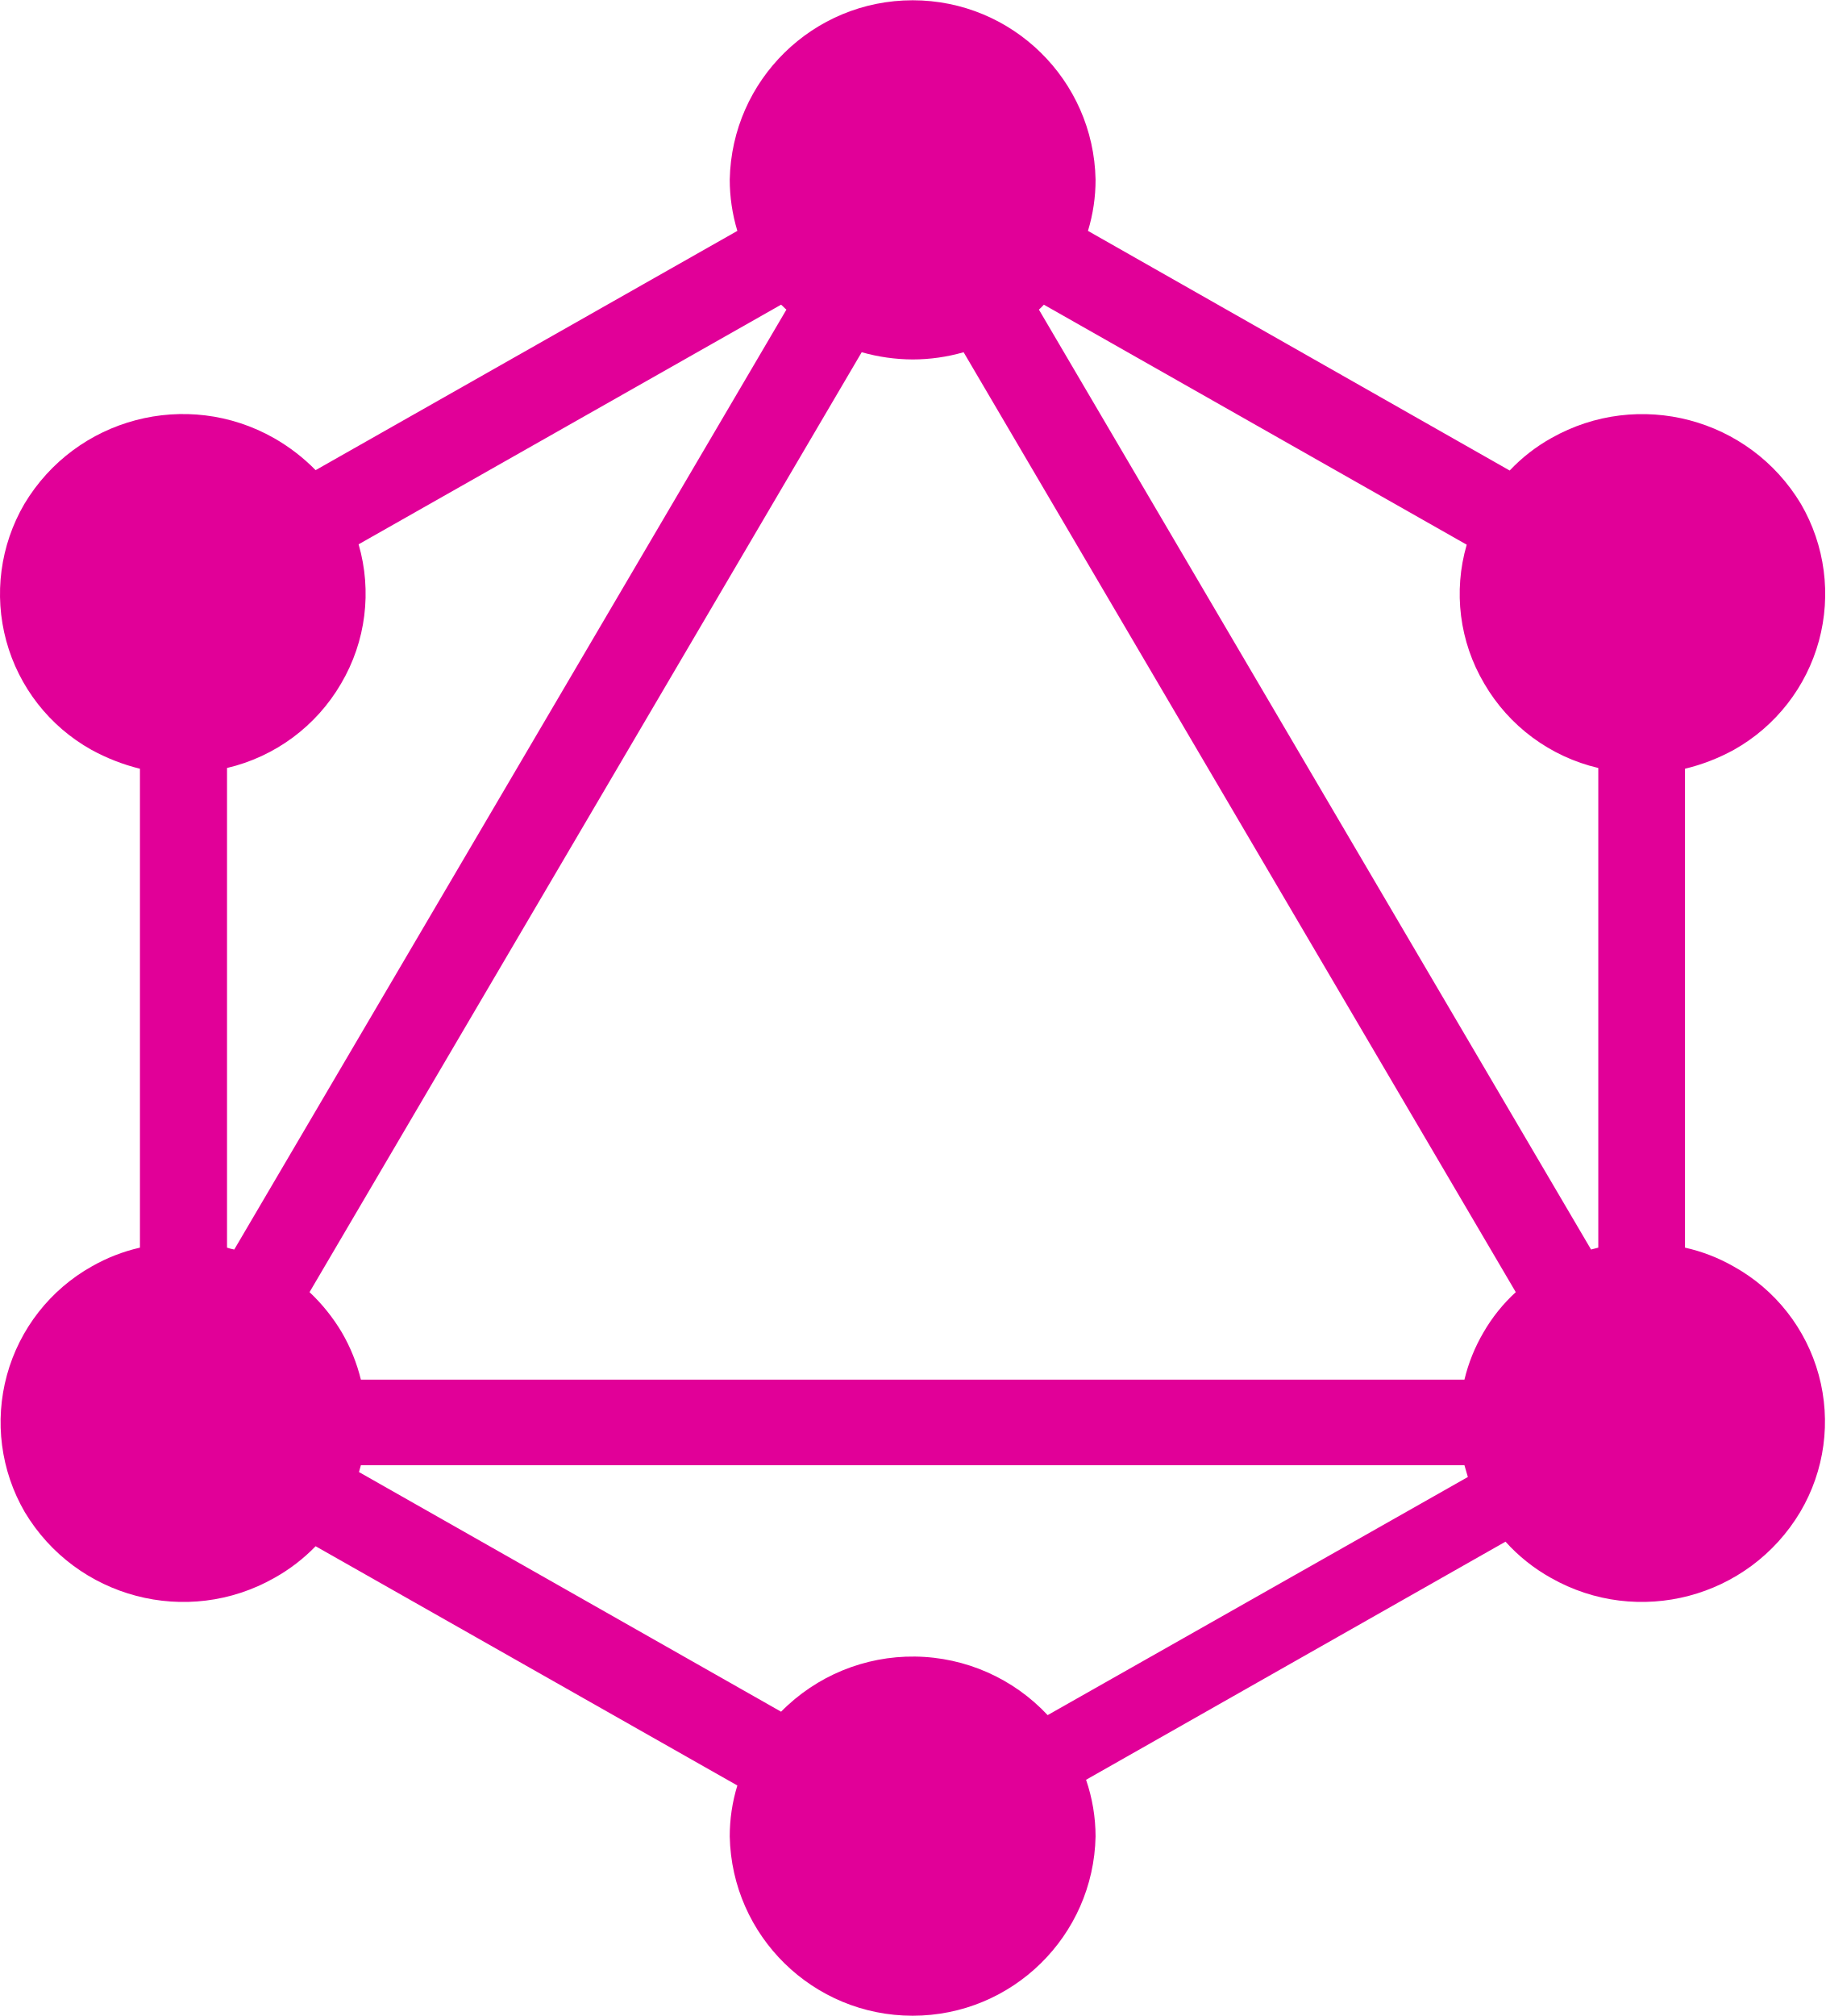
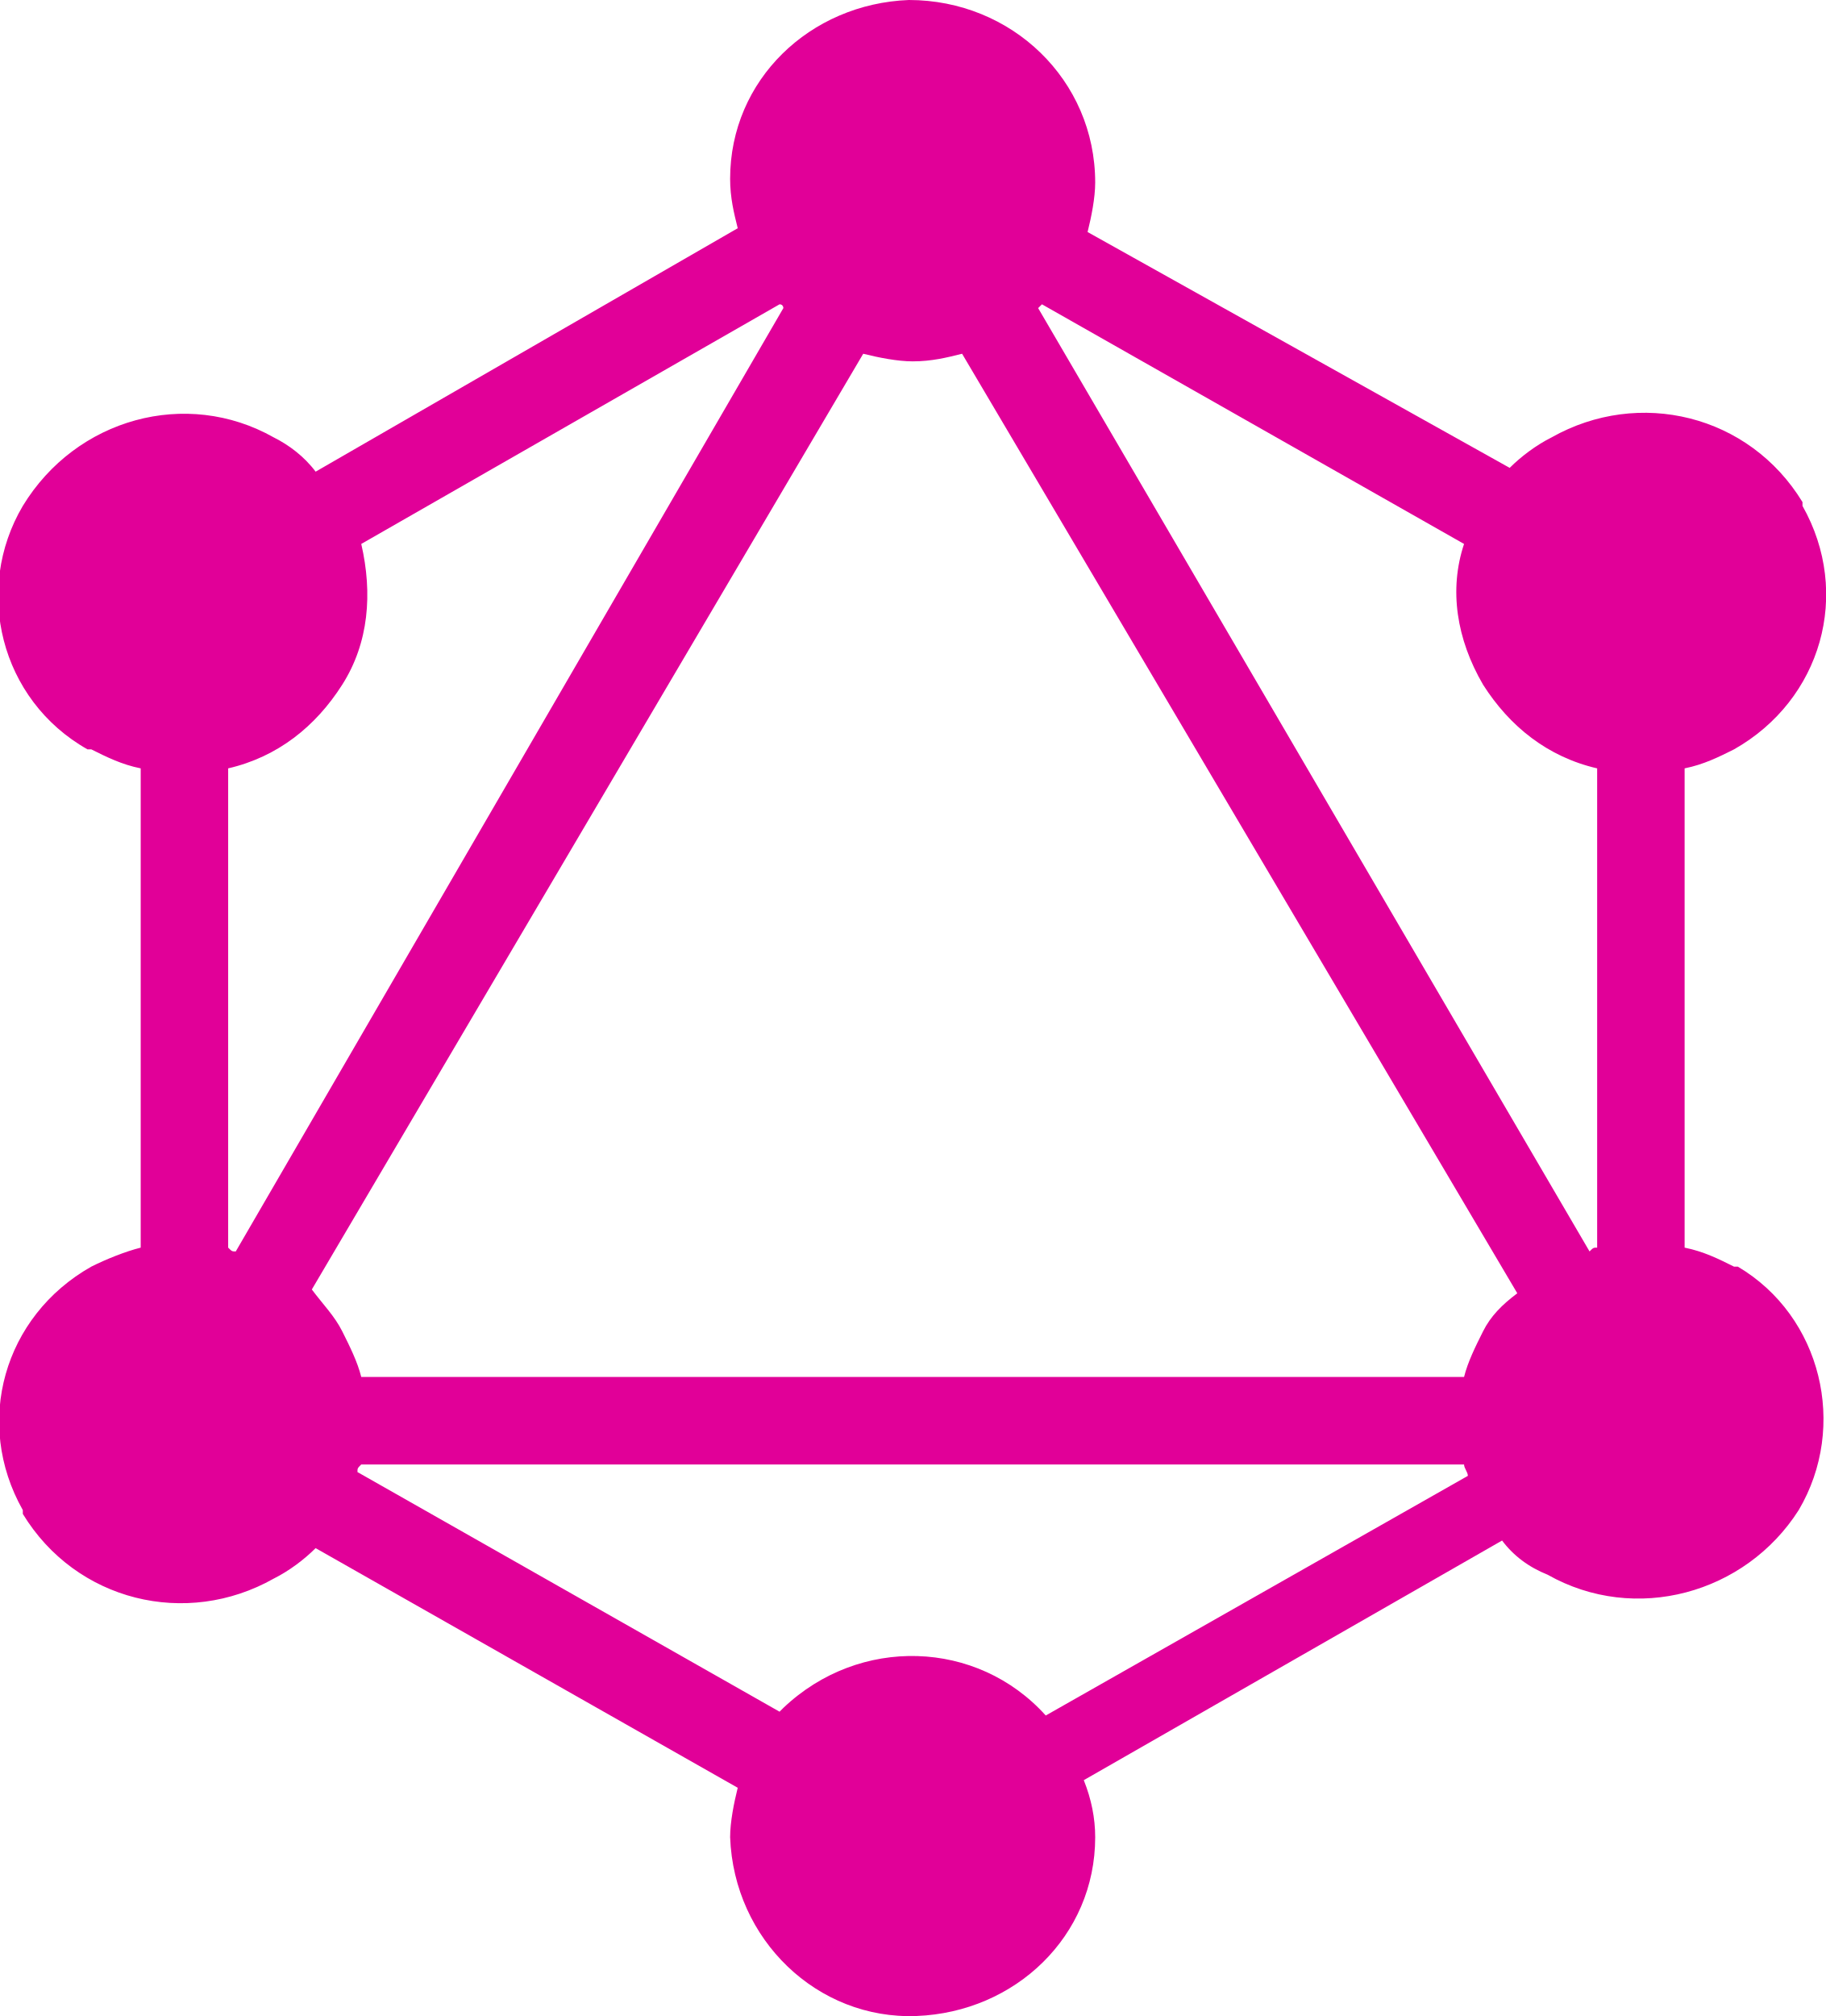
- <svg xmlns="http://www.w3.org/2000/svg" width="48" height="53" viewBox="0 0 48 53">
-   <defs>
-     <style>
-       .cls-1 {
-         fill: #e10098;
-         fill-rule: evenodd;
-       }
-     </style>
-   </defs>
-   <path class="cls-1" d="M1095.58,1591.29a4.578,4.578,0,0,0-1.27-.49v-12.59a5.221,5.221,0,0,0,1.29-.5,4.7,4.7,0,0,0,1.76-6.46,4.864,4.864,0,0,0-6.57-1.73,4.564,4.564,0,0,0-1.09.85l-11.09-6.3a4.592,4.592,0,0,0,.2-1.35,4.811,4.811,0,0,0-9.62,0,4.642,4.642,0,0,0,.2,1.35l-11.09,6.29a5.024,5.024,0,0,0-1.09-.84,4.859,4.859,0,0,0-6.57,1.73,4.692,4.692,0,0,0,1.76,6.46,5.309,5.309,0,0,0,1.28.5v12.59a4.638,4.638,0,0,0-1.26.49,4.7,4.7,0,0,0-1.77,6.46h0a4.859,4.859,0,0,0,6.57,1.73,4.7,4.7,0,0,0,1.08-.83l11.09,6.29a4.525,4.525,0,0,0-.2,1.34,4.811,4.811,0,0,0,9.62,0,4.612,4.612,0,0,0-.25-1.49l11.03-6.26a4.656,4.656,0,0,0,1.19.95,4.848,4.848,0,0,0,6.56-1.73A4.663,4.663,0,0,0,1095.58,1591.29Zm-39.42-.44a1.332,1.332,0,0,1-.19-0.05v-12.61a4.714,4.714,0,0,0,3-2.22,4.649,4.649,0,0,0,.46-3.66l11.11-6.3c0.05,0.04.09,0.09,0.14,0.13Zm21.39,12.24a4.858,4.858,0,0,0-7.01-.09l-11.1-6.3c0.02-.06.03-0.12,0.05-0.18h29.02c0.03,0.1.06,0.21,0.09,0.31Zm11.46-10.06a4.546,4.546,0,0,0-.5,1.24h-29.02a4.676,4.676,0,0,0-.5-1.24,4.887,4.887,0,0,0-.85-1.06l14.52-24.71a4.986,4.986,0,0,0,1.34.19,4.874,4.874,0,0,0,1.34-.19l14.52,24.71A4.451,4.451,0,0,0,1089.01,1593.03Zm3.02-2.23c-0.06.02-.13,0.03-0.19,0.05l-14.52-24.71a1.593,1.593,0,0,0,.13-0.13l11.12,6.31a4.625,4.625,0,0,0,.46,3.65,4.714,4.714,0,0,0,3,2.22v12.61Z" transform="translate(-1050 -1558)" />
+ <svg xmlns="http://www.w3.org/2000/svg" version="1.1" id="Layer_1" x="0px" y="0px" width="48px" height="53px" viewBox="0 0 48 53" style="enable-background:new 0 0 48 53;" xml:space="preserve">
+   <path style="fill:#E10098;" d="M45.6,33.3c-0.4-0.2-0.8-0.4-1.3-0.5V20.2c0.5-0.1,0.9-0.3,1.3-0.5c2.3-1.3,3.1-4.1,1.8-6.4  c0,0,0,0,0-0.1c-1.4-2.3-4.3-3-6.6-1.7c-0.4,0.2-0.8,0.5-1.1,0.8L28.6,6.1c0.1-0.4,0.2-0.9,0.2-1.3C28.8,2.1,26.6,0,23.9,0  c-2.6,0.1-4.7,2.1-4.7,4.7c0,0.5,0.1,0.9,0.2,1.3L8.3,12.4C8,12,7.6,11.7,7.2,11.5C4.9,10.2,2,11,0.6,13.3c-1.3,2.2-0.6,5.1,1.7,6.4  c0,0,0,0,0.1,0c0.4,0.2,0.8,0.4,1.3,0.5v12.6c-0.4,0.1-0.9,0.3-1.3,0.5c-2.3,1.3-3.1,4.1-1.8,6.4c0,0,0,0,0,0.1l0,0  c1.4,2.3,4.3,3,6.6,1.7C7.6,41.3,8,41,8.3,40.7l11.1,6.3c-0.1,0.4-0.2,0.9-0.2,1.3c0.1,2.7,2.3,4.8,4.9,4.7c2.6-0.1,4.7-2.1,4.7-4.7  c0-0.5-0.1-1-0.3-1.5l11-6.3c0.3,0.4,0.7,0.7,1.2,0.9c2.3,1.3,5.2,0.5,6.6-1.7c1.3-2.2,0.6-5.1-1.6-6.4  C45.7,33.3,45.6,33.3,45.6,33.3z M6.2,32.9c-0.1,0-0.1,0-0.2-0.1V20.2c1.3-0.3,2.3-1.1,3-2.2c0.7-1.1,0.8-2.4,0.5-3.7L20.5,8  c0.1,0,0.1,0.1,0.1,0.1L6.2,32.9z M27.5,45.1c-1.8-2-4.9-2.1-6.9-0.2c0,0-0.1,0.1-0.1,0.1L9.4,38.7c0-0.1,0-0.1,0.1-0.2h29  c0,0.1,0.1,0.2,0.1,0.3L27.5,45.1z M39,35c-0.2,0.4-0.4,0.8-0.5,1.2h-29C9.4,35.8,9.2,35.4,9,35c-0.2-0.4-0.5-0.7-0.8-1.1L22.7,9.3  c0.4,0.1,0.9,0.2,1.3,0.2c0.5,0,0.9-0.1,1.3-0.2L39.9,34C39.5,34.3,39.2,34.6,39,35L39,35z M42,32.8c-0.1,0-0.1,0-0.2,0.1L27.3,8.1  c0,0,0.1-0.1,0.1-0.1l11.1,6.3c-0.4,1.2-0.2,2.5,0.5,3.7c0.7,1.1,1.7,1.9,3,2.2V32.8L42,32.8z" />
</svg>
